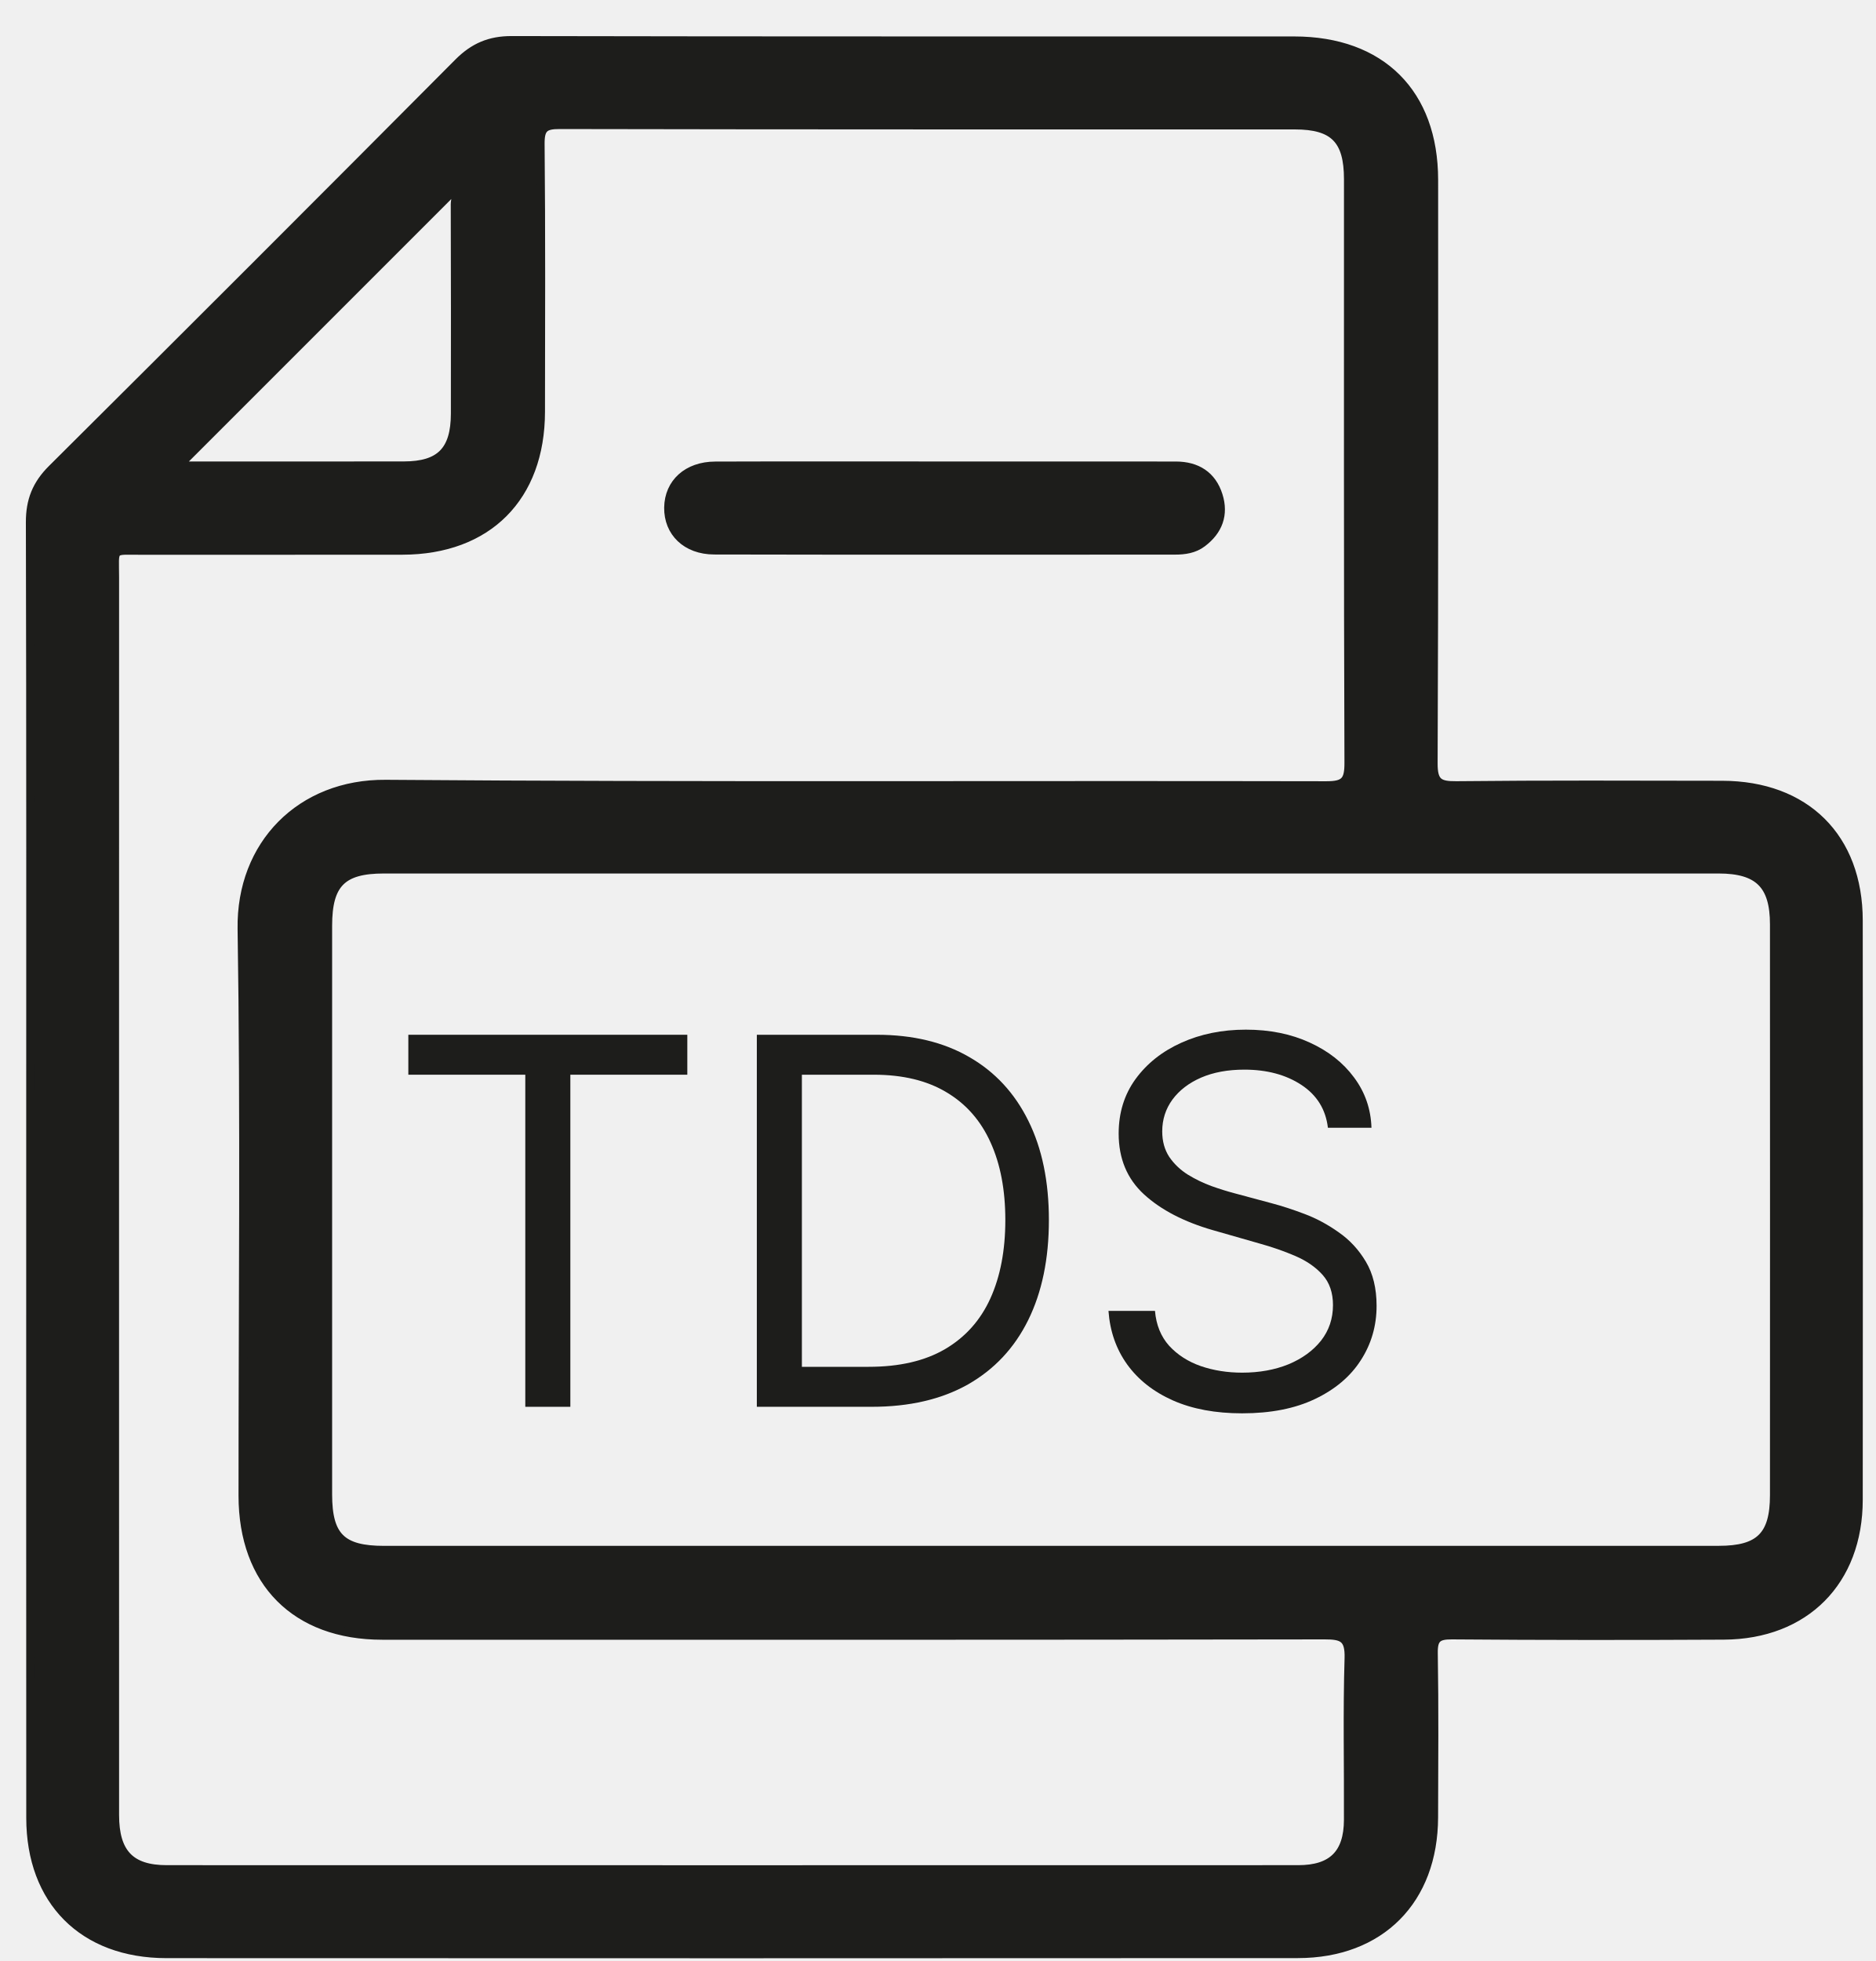
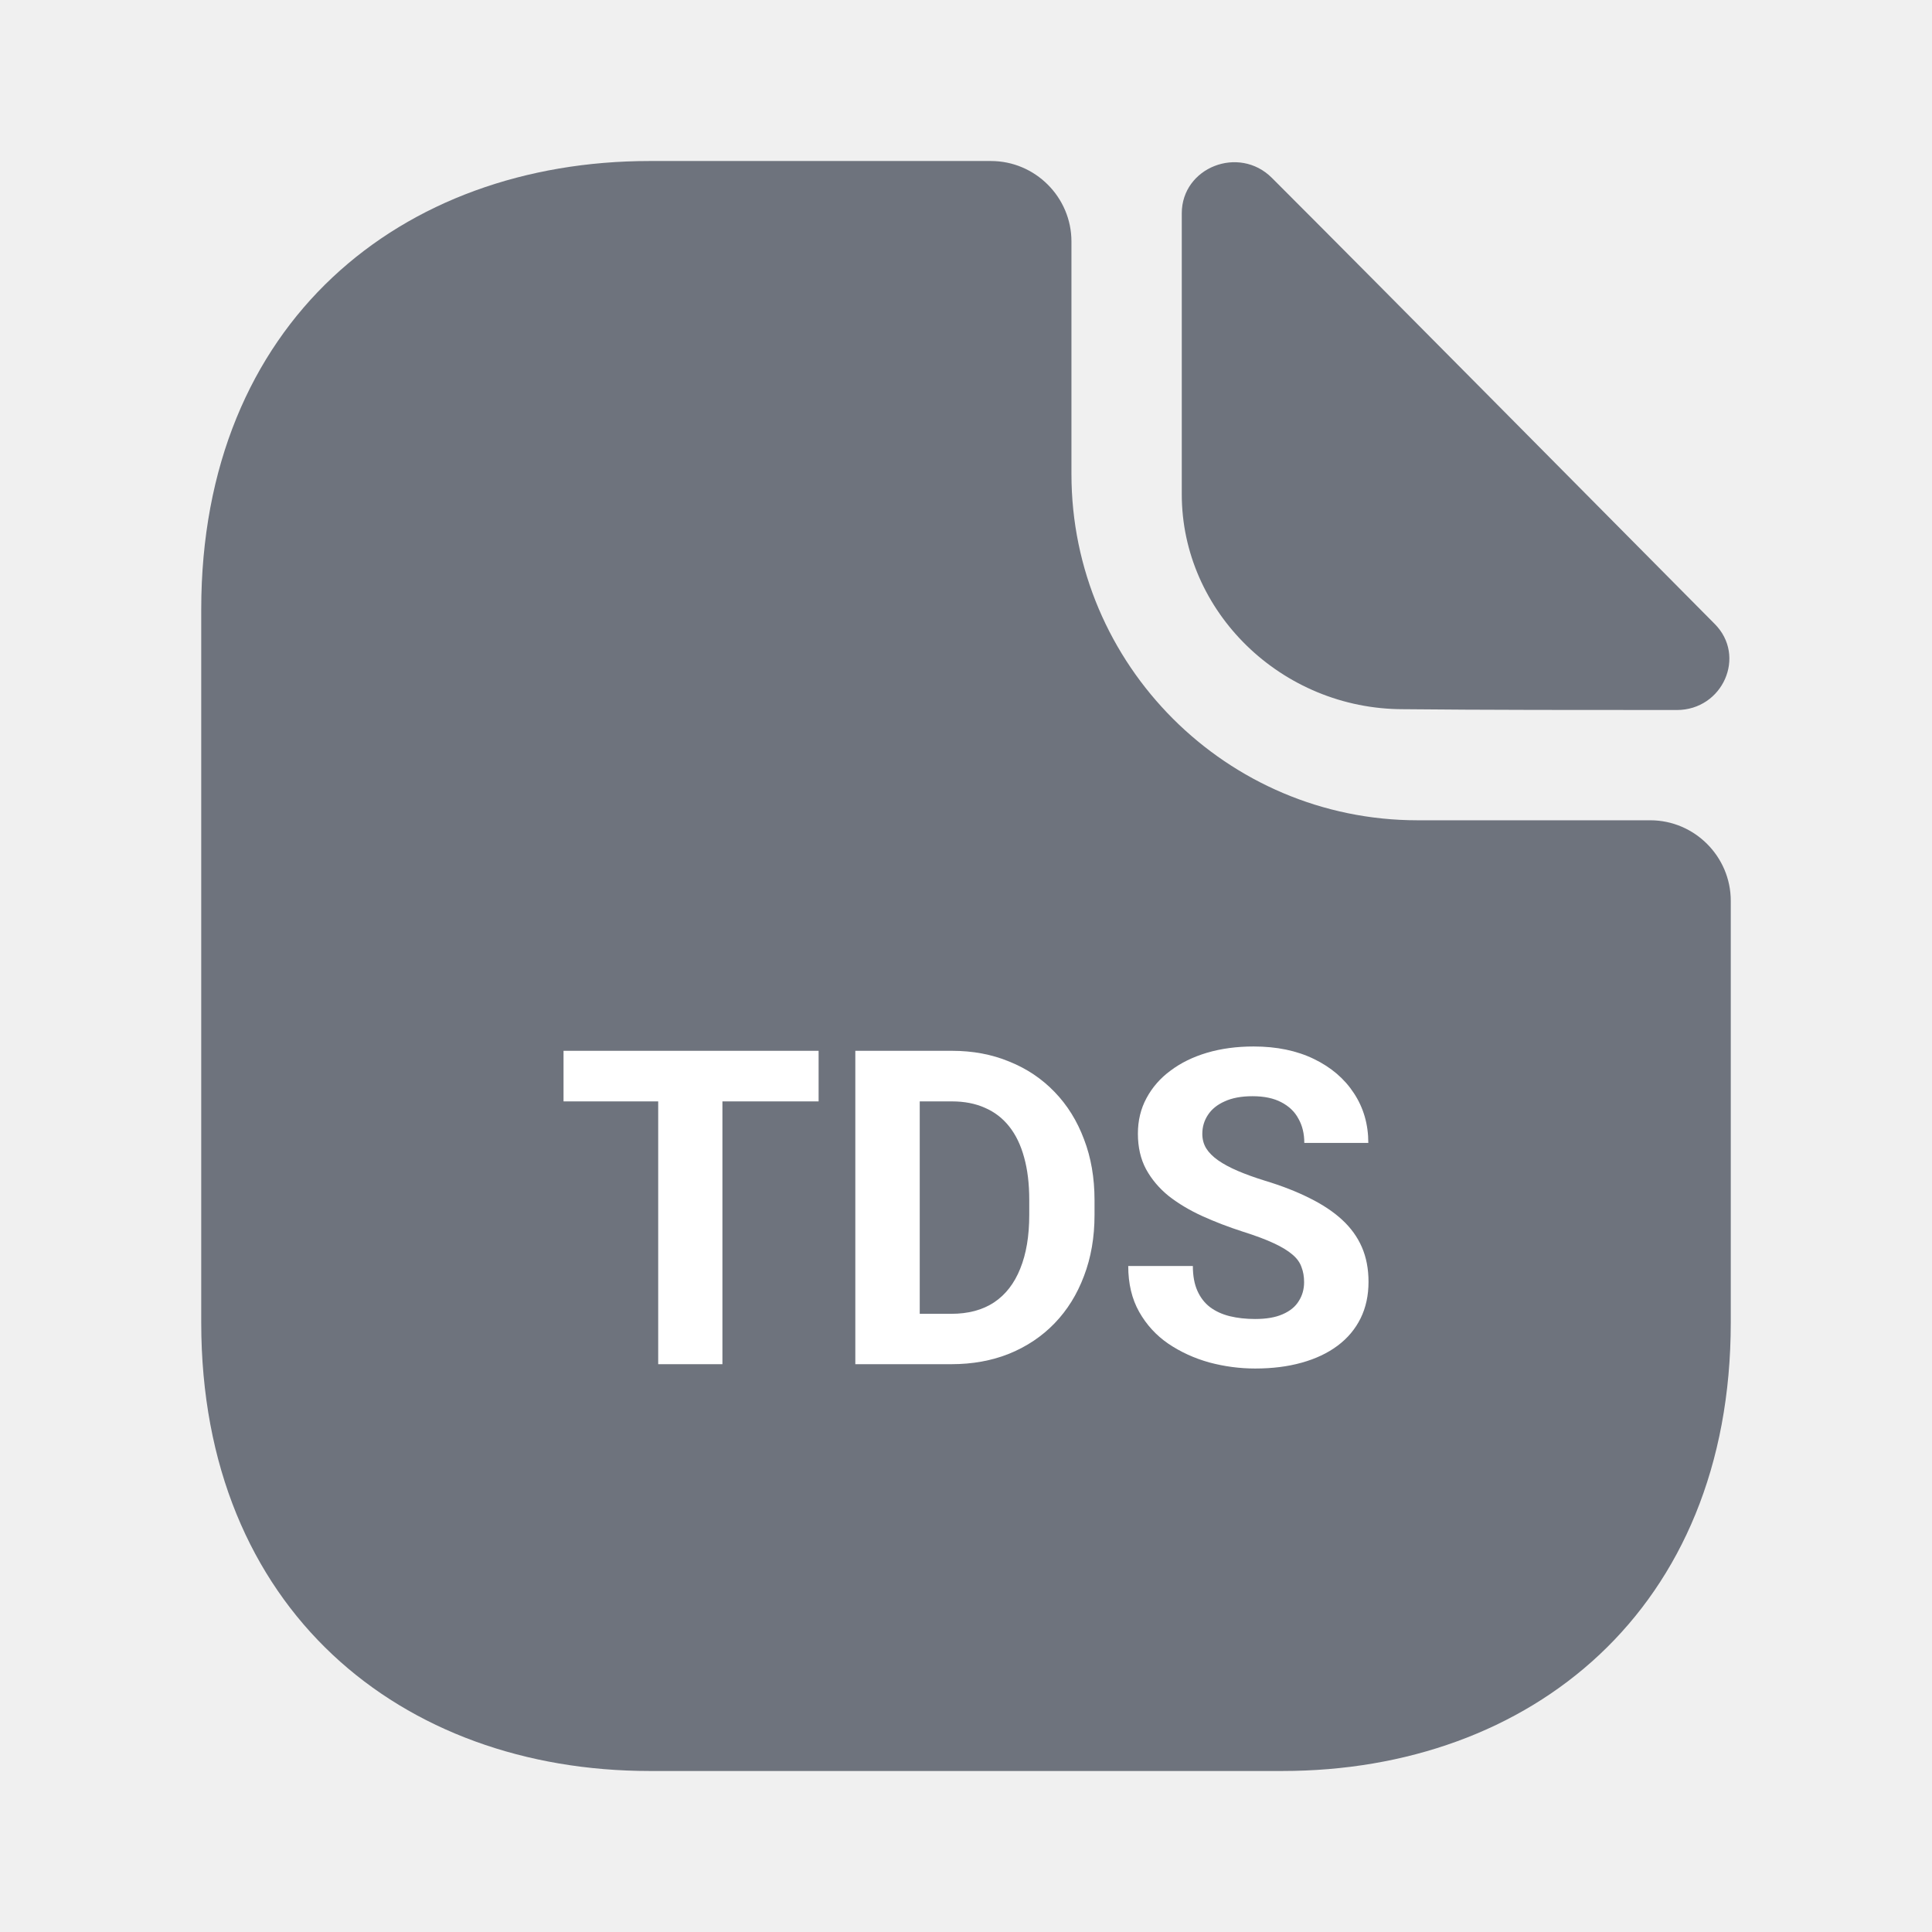
- <svg xmlns="http://www.w3.org/2000/svg" width="44" height="46" viewBox="0 0 44 46" fill="none">
-   <g clip-path="url(#clip0_17_11)">
-     <path d="M4.195 10.923C5.974 10.923 7.725 10.925 9.476 10.922C10.326 10.921 10.674 10.568 10.676 9.703C10.679 8.065 10.678 6.428 10.673 4.79C10.673 4.675 10.741 4.533 10.648 4.47C8.499 6.619 6.361 8.757 4.195 10.923ZM24.644 36.36C29.872 36.36 35.099 36.36 40.327 36.359C41.279 36.359 41.623 36.02 41.623 35.075C41.625 30.611 41.625 26.147 41.623 21.683C41.623 20.757 41.255 20.393 40.322 20.392C29.884 20.392 19.445 20.392 9.006 20.392C8.028 20.392 7.695 20.727 7.694 21.713C7.693 26.16 7.693 30.608 7.694 35.056C7.695 36.042 8.018 36.36 9.01 36.36C14.221 36.36 19.433 36.36 24.644 36.36ZM2.695 28.015C2.695 32.869 2.694 37.723 2.696 42.577C2.696 43.466 3.062 43.85 3.912 43.85C12.76 43.852 21.609 43.852 30.457 43.85C31.254 43.85 31.624 43.482 31.628 42.693C31.634 41.427 31.604 40.16 31.643 38.895C31.657 38.424 31.495 38.357 31.078 38.358C23.707 38.37 16.335 38.368 8.964 38.366C6.936 38.365 5.695 37.116 5.694 35.085C5.693 30.653 5.742 26.22 5.672 21.789C5.641 19.81 7.055 18.374 9.05 18.39C16.404 18.447 23.759 18.408 31.114 18.424C31.549 18.425 31.642 18.315 31.64 17.892C31.623 13.33 31.63 8.768 31.629 4.206C31.629 3.278 31.293 2.938 30.375 2.938C24.627 2.937 18.88 2.941 13.132 2.929C12.771 2.928 12.676 3.01 12.679 3.378C12.699 5.472 12.691 7.566 12.688 9.66C12.685 11.664 11.444 12.91 9.443 12.914C7.413 12.918 5.384 12.913 3.354 12.916C2.602 12.918 2.696 12.829 2.696 13.549C2.694 18.371 2.695 23.193 2.695 28.015ZM0.713 27.496C0.713 22.415 0.718 17.334 0.705 12.253C0.703 11.743 0.854 11.362 1.215 11.003C4.403 7.832 7.584 4.652 10.755 1.464C11.113 1.105 11.491 0.943 12.002 0.944C18.122 0.957 24.243 0.951 30.364 0.953C32.405 0.954 33.641 2.186 33.642 4.219C33.643 8.781 33.65 13.342 33.63 17.904C33.628 18.352 33.758 18.427 34.169 18.423C36.247 18.401 38.325 18.41 40.403 18.413C42.362 18.416 43.603 19.646 43.604 21.593C43.608 26.122 43.608 30.651 43.604 35.18C43.603 37.092 42.353 38.354 40.442 38.364C38.315 38.375 36.188 38.375 34.062 38.358C33.722 38.356 33.628 38.44 33.634 38.783C33.655 40.065 33.645 41.348 33.641 42.63C33.636 44.572 32.389 45.833 30.449 45.834C21.601 45.839 12.752 45.839 3.904 45.835C1.949 45.834 0.715 44.594 0.714 42.642C0.711 37.594 0.713 32.545 0.713 27.496Z" fill="#1D1D1B" />
-     <path d="M4.195 10.923C5.974 10.923 7.725 10.925 9.476 10.922C10.326 10.921 10.674 10.568 10.676 9.703C10.679 8.065 10.678 6.428 10.673 4.79C10.673 4.675 10.741 4.533 10.648 4.47C8.499 6.619 6.361 8.757 4.195 10.923ZM24.644 36.36C29.872 36.36 35.099 36.36 40.327 36.359C41.279 36.359 41.623 36.02 41.623 35.075C41.625 30.611 41.625 26.147 41.623 21.683C41.623 20.757 41.255 20.393 40.322 20.392C29.884 20.392 19.445 20.392 9.006 20.392C8.028 20.392 7.695 20.727 7.694 21.713C7.693 26.16 7.693 30.608 7.694 35.056C7.695 36.042 8.018 36.36 9.01 36.36C14.221 36.36 19.433 36.36 24.644 36.36ZM2.695 28.015C2.695 32.869 2.694 37.723 2.696 42.577C2.696 43.466 3.062 43.85 3.912 43.85C12.76 43.852 21.609 43.852 30.457 43.85C31.254 43.85 31.624 43.482 31.628 42.693C31.634 41.427 31.604 40.16 31.643 38.895C31.657 38.424 31.495 38.357 31.078 38.358C23.707 38.37 16.335 38.368 8.964 38.366C6.936 38.365 5.695 37.116 5.694 35.085C5.693 30.653 5.742 26.22 5.672 21.789C5.641 19.81 7.055 18.374 9.05 18.39C16.404 18.447 23.759 18.408 31.114 18.424C31.549 18.425 31.642 18.315 31.64 17.892C31.623 13.33 31.63 8.768 31.629 4.206C31.629 3.278 31.293 2.938 30.375 2.938C24.627 2.937 18.88 2.941 13.132 2.929C12.771 2.928 12.676 3.01 12.679 3.378C12.699 5.472 12.691 7.566 12.688 9.66C12.685 11.664 11.444 12.91 9.443 12.914C7.413 12.918 5.384 12.913 3.354 12.916C2.602 12.918 2.696 12.829 2.696 13.549C2.694 18.371 2.695 23.193 2.695 28.015ZM0.713 27.496C0.713 22.415 0.718 17.334 0.705 12.253C0.703 11.743 0.854 11.362 1.215 11.003C4.403 7.832 7.584 4.652 10.755 1.464C11.113 1.105 11.491 0.943 12.002 0.944C18.122 0.957 24.243 0.951 30.364 0.953C32.405 0.954 33.641 2.186 33.642 4.219C33.643 8.781 33.65 13.342 33.63 17.904C33.628 18.352 33.758 18.427 34.169 18.423C36.247 18.401 38.325 18.41 40.403 18.413C42.362 18.416 43.603 19.646 43.604 21.593C43.608 26.122 43.608 30.651 43.604 35.18C43.603 37.092 42.353 38.354 40.442 38.364C38.315 38.375 36.188 38.375 34.062 38.358C33.722 38.356 33.628 38.44 33.634 38.783C33.655 40.065 33.645 41.348 33.641 42.63C33.636 44.572 32.389 45.833 30.449 45.834C21.601 45.839 12.752 45.839 3.904 45.835C1.949 45.834 0.715 44.594 0.714 42.642C0.711 37.594 0.713 32.545 0.713 27.496Z" stroke="#1D1D1B" stroke-width="0.196" stroke-miterlimit="10" />
-     <path d="M22.184 10.923C23.985 10.923 25.787 10.922 27.588 10.924C28.079 10.925 28.437 11.148 28.586 11.621C28.727 12.069 28.587 12.451 28.208 12.736C28.017 12.881 27.792 12.912 27.563 12.912C23.96 12.913 20.357 12.917 16.754 12.909C16.098 12.907 15.672 12.485 15.68 11.906C15.689 11.327 16.125 10.927 16.78 10.925C18.581 10.919 20.383 10.923 22.184 10.923Z" fill="#1D1D1B" />
-     <path d="M22.184 10.923C23.985 10.923 25.787 10.922 27.588 10.924C28.079 10.925 28.437 11.148 28.586 11.621C28.727 12.069 28.587 12.451 28.208 12.736C28.017 12.881 27.792 12.912 27.563 12.912C23.96 12.913 20.357 12.917 16.754 12.909C16.098 12.907 15.672 12.485 15.68 11.906C15.689 11.327 16.125 10.927 16.78 10.925C18.581 10.919 20.383 10.923 22.184 10.923Z" stroke="#1D1D1B" stroke-width="0.196" stroke-miterlimit="10" />
-     <path d="M9.58 25.21V24.273H16.125V25.21H13.381V33H12.324V25.21H9.58Z" fill="#1D1D1B" />
-     <path d="M20.449 33H17.756V24.273H20.569C21.415 24.273 22.14 24.447 22.742 24.797C23.344 25.143 23.806 25.642 24.127 26.293C24.448 26.94 24.608 27.716 24.608 28.619C24.608 29.528 24.446 30.311 24.122 30.967C23.799 31.621 23.327 32.124 22.708 32.476C22.088 32.825 21.336 33 20.449 33ZM18.813 32.062H20.381C21.103 32.062 21.701 31.923 22.175 31.645C22.649 31.366 23.003 30.97 23.236 30.456C23.469 29.942 23.586 29.329 23.586 28.619C23.586 27.915 23.471 27.308 23.24 26.8C23.01 26.288 22.666 25.896 22.209 25.624C21.752 25.348 21.182 25.21 20.5 25.21H18.813V32.062Z" fill="#1D1D1B" />
-     <path d="M31.154 26.454C31.103 26.023 30.895 25.688 30.532 25.449C30.168 25.21 29.722 25.091 29.194 25.091C28.807 25.091 28.469 25.153 28.179 25.278C27.892 25.403 27.668 25.575 27.506 25.794C27.347 26.013 27.267 26.261 27.267 26.54C27.267 26.773 27.323 26.973 27.434 27.141C27.547 27.305 27.692 27.443 27.868 27.554C28.044 27.662 28.229 27.751 28.422 27.822C28.615 27.891 28.793 27.946 28.955 27.989L29.841 28.227C30.069 28.287 30.321 28.369 30.6 28.474C30.881 28.579 31.149 28.723 31.405 28.905C31.664 29.084 31.877 29.314 32.044 29.595C32.212 29.876 32.296 30.222 32.296 30.631C32.296 31.102 32.172 31.528 31.925 31.909C31.681 32.29 31.323 32.592 30.851 32.817C30.383 33.041 29.813 33.153 29.142 33.153C28.517 33.153 27.976 33.053 27.519 32.851C27.064 32.649 26.706 32.368 26.445 32.007C26.186 31.646 26.04 31.227 26.006 30.75H27.097C27.125 31.079 27.236 31.352 27.429 31.568C27.625 31.781 27.872 31.94 28.171 32.045C28.472 32.148 28.796 32.199 29.142 32.199C29.546 32.199 29.908 32.133 30.229 32.003C30.55 31.869 30.804 31.685 30.992 31.449C31.179 31.21 31.273 30.932 31.273 30.614C31.273 30.324 31.192 30.088 31.03 29.906C30.868 29.724 30.655 29.577 30.391 29.463C30.127 29.349 29.841 29.25 29.534 29.165L28.461 28.858C27.779 28.662 27.239 28.382 26.841 28.018C26.444 27.655 26.245 27.179 26.245 26.591C26.245 26.102 26.377 25.676 26.641 25.312C26.908 24.946 27.266 24.662 27.715 24.46C28.166 24.256 28.671 24.153 29.228 24.153C29.79 24.153 30.29 24.254 30.728 24.456C31.165 24.655 31.512 24.928 31.767 25.274C32.026 25.621 32.162 26.014 32.176 26.454H31.154Z" fill="#1D1D1B" />
-   </g>
-   <defs>
-     <clipPath id="clip0_17_11">
-       <rect width="44" height="46" fill="white" />
-     </clipPath>
-   </defs>
+ <svg xmlns="http://www.w3.org/2000/svg" width="38" height="38" viewBox="0 0 38 38" fill="none">
+   <path d="M32.459 16.134H27.883C24.13 16.134 21.074 13.078 21.074 9.326V4.75C21.074 3.879 20.362 3.167 19.491 3.167H12.778C7.901 3.167 3.958 6.333 3.958 11.986V26.014C3.958 31.667 7.901 34.833 12.778 34.833H25.223C30.099 34.833 34.042 31.667 34.042 26.014V17.718C34.042 16.847 33.329 16.134 32.459 16.134Z" fill="#6E737D" />
+   <path d="M25.017 3.499C24.368 2.85 23.244 3.293 23.244 4.196V9.722C23.244 12.033 25.207 13.949 27.598 13.949C29.102 13.965 31.192 13.965 32.981 13.965C33.883 13.965 34.358 12.904 33.725 12.271C31.445 9.975 27.36 5.842 25.017 3.499Z" fill="#6E737D" />
+   <path d="M14.209 20.668V26.832H12.946V20.668H14.209ZM16.101 20.668V21.663H11.084V20.668H16.101Z" fill="white" />
+   <path d="M18.711 26.832H17.372L17.381 25.841H18.711C19.043 25.841 19.323 25.767 19.551 25.617C19.779 25.465 19.951 25.243 20.067 24.952C20.185 24.662 20.244 24.31 20.244 23.898V23.598C20.244 23.282 20.21 23.003 20.143 22.764C20.078 22.524 19.981 22.322 19.851 22.158C19.722 21.994 19.563 21.872 19.374 21.79C19.185 21.705 18.968 21.663 18.724 21.663H17.347V20.668H18.724C19.135 20.668 19.511 20.739 19.851 20.88C20.195 21.018 20.492 21.217 20.742 21.477C20.993 21.736 21.186 22.047 21.321 22.408C21.459 22.766 21.528 23.166 21.528 23.606V23.898C21.528 24.336 21.459 24.735 21.321 25.096C21.186 25.457 20.993 25.768 20.742 26.028C20.494 26.285 20.198 26.483 19.851 26.625C19.508 26.763 19.128 26.832 18.711 26.832ZM18.09 20.668V26.832H16.823V20.668H18.09Z" fill="white" />
+   <path d="M25.65 25.219C25.65 25.109 25.633 25.01 25.599 24.923C25.568 24.832 25.509 24.75 25.422 24.677C25.334 24.601 25.212 24.526 25.054 24.453C24.897 24.379 24.692 24.303 24.442 24.224C24.163 24.134 23.898 24.032 23.648 23.919C23.4 23.806 23.181 23.675 22.989 23.526C22.8 23.373 22.651 23.197 22.541 22.996C22.434 22.796 22.381 22.563 22.381 22.298C22.381 22.041 22.437 21.808 22.55 21.599C22.663 21.388 22.82 21.207 23.023 21.058C23.226 20.905 23.465 20.788 23.741 20.706C24.02 20.624 24.325 20.583 24.657 20.583C25.111 20.583 25.506 20.665 25.844 20.829C26.182 20.993 26.444 21.217 26.63 21.502C26.818 21.787 26.913 22.113 26.913 22.48H25.654C25.654 22.299 25.616 22.141 25.54 22.006C25.467 21.867 25.354 21.759 25.202 21.68C25.053 21.601 24.864 21.561 24.636 21.561C24.417 21.561 24.234 21.595 24.087 21.663C23.941 21.728 23.831 21.817 23.758 21.93C23.685 22.04 23.648 22.164 23.648 22.302C23.648 22.407 23.673 22.501 23.724 22.586C23.777 22.671 23.856 22.75 23.96 22.823C24.065 22.896 24.193 22.965 24.345 23.03C24.497 23.095 24.673 23.159 24.873 23.221C25.208 23.322 25.502 23.437 25.755 23.564C26.012 23.691 26.226 23.833 26.397 23.991C26.569 24.149 26.699 24.329 26.786 24.529C26.873 24.729 26.917 24.957 26.917 25.211C26.917 25.479 26.865 25.719 26.761 25.93C26.656 26.142 26.506 26.321 26.309 26.468C26.112 26.615 25.877 26.726 25.603 26.802C25.33 26.879 25.025 26.917 24.687 26.917C24.383 26.917 24.083 26.877 23.787 26.798C23.492 26.716 23.223 26.593 22.981 26.43C22.741 26.266 22.55 26.057 22.406 25.803C22.263 25.549 22.191 25.249 22.191 24.901H23.462C23.462 25.093 23.492 25.256 23.551 25.388C23.61 25.521 23.693 25.628 23.8 25.71C23.91 25.792 24.039 25.851 24.189 25.888C24.341 25.925 24.507 25.943 24.687 25.943C24.907 25.943 25.087 25.912 25.227 25.85C25.371 25.788 25.477 25.702 25.544 25.592C25.615 25.482 25.65 25.357 25.65 25.219Z" fill="white" />
</svg>
